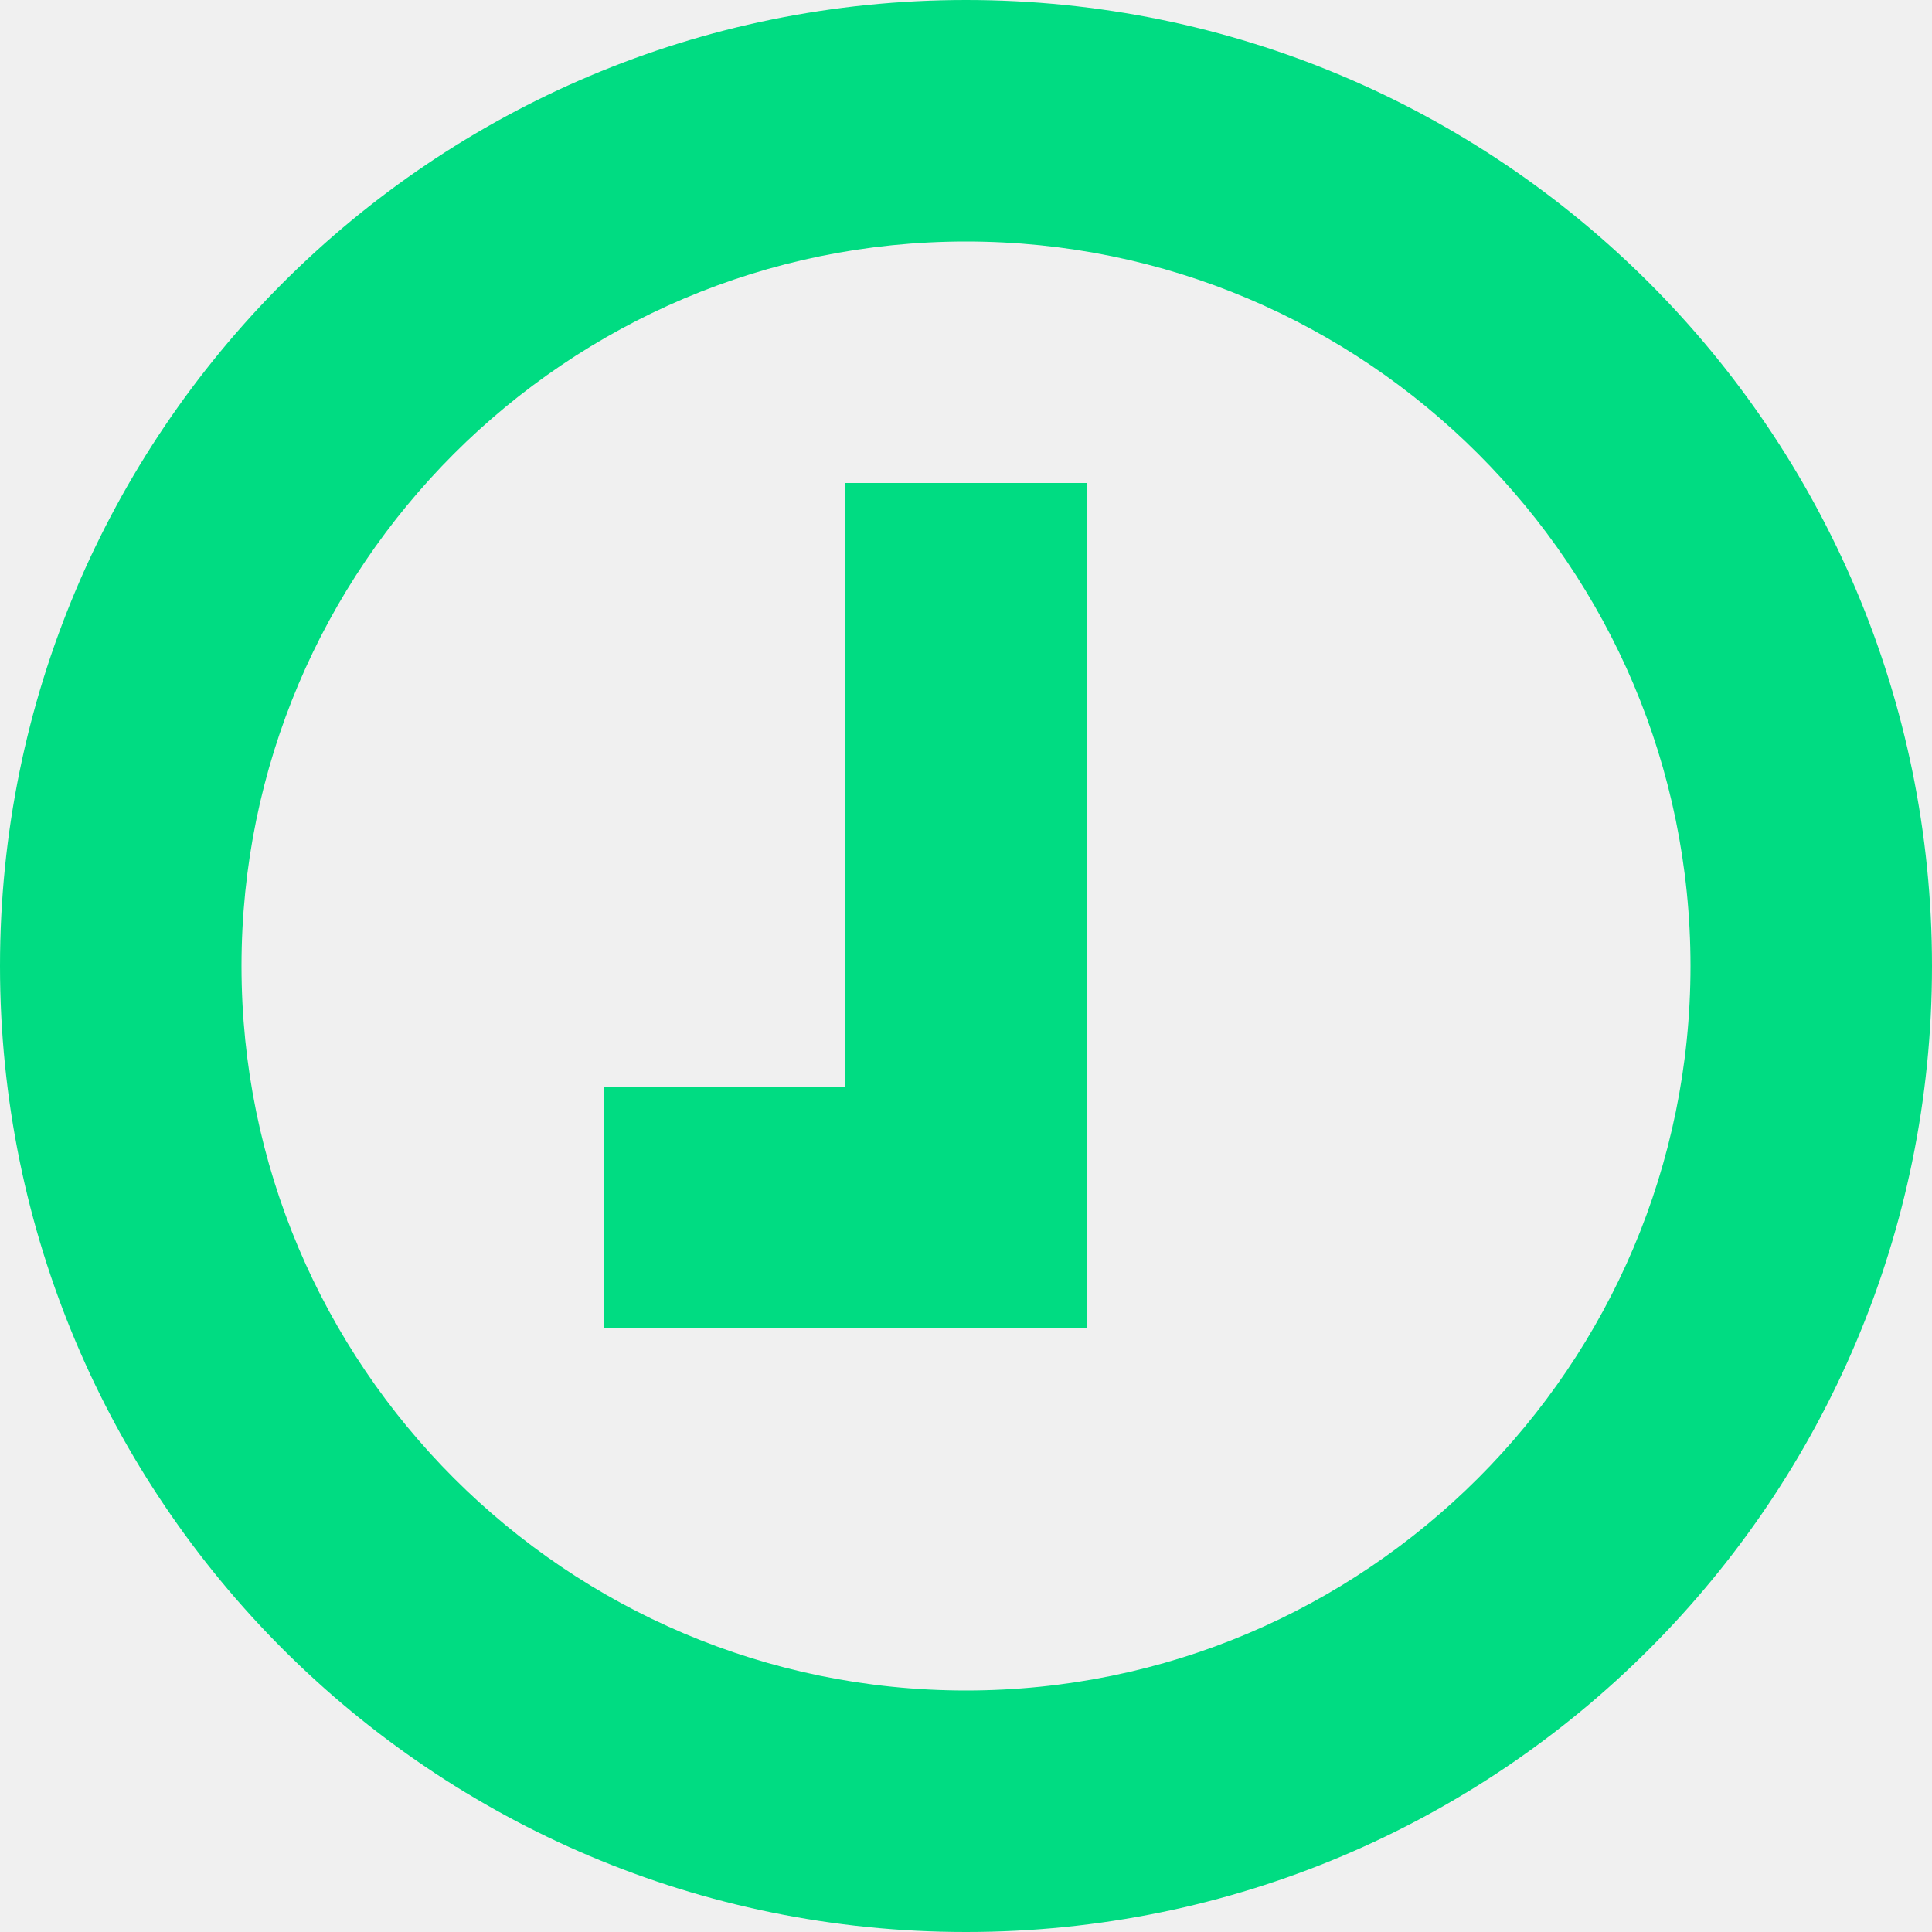
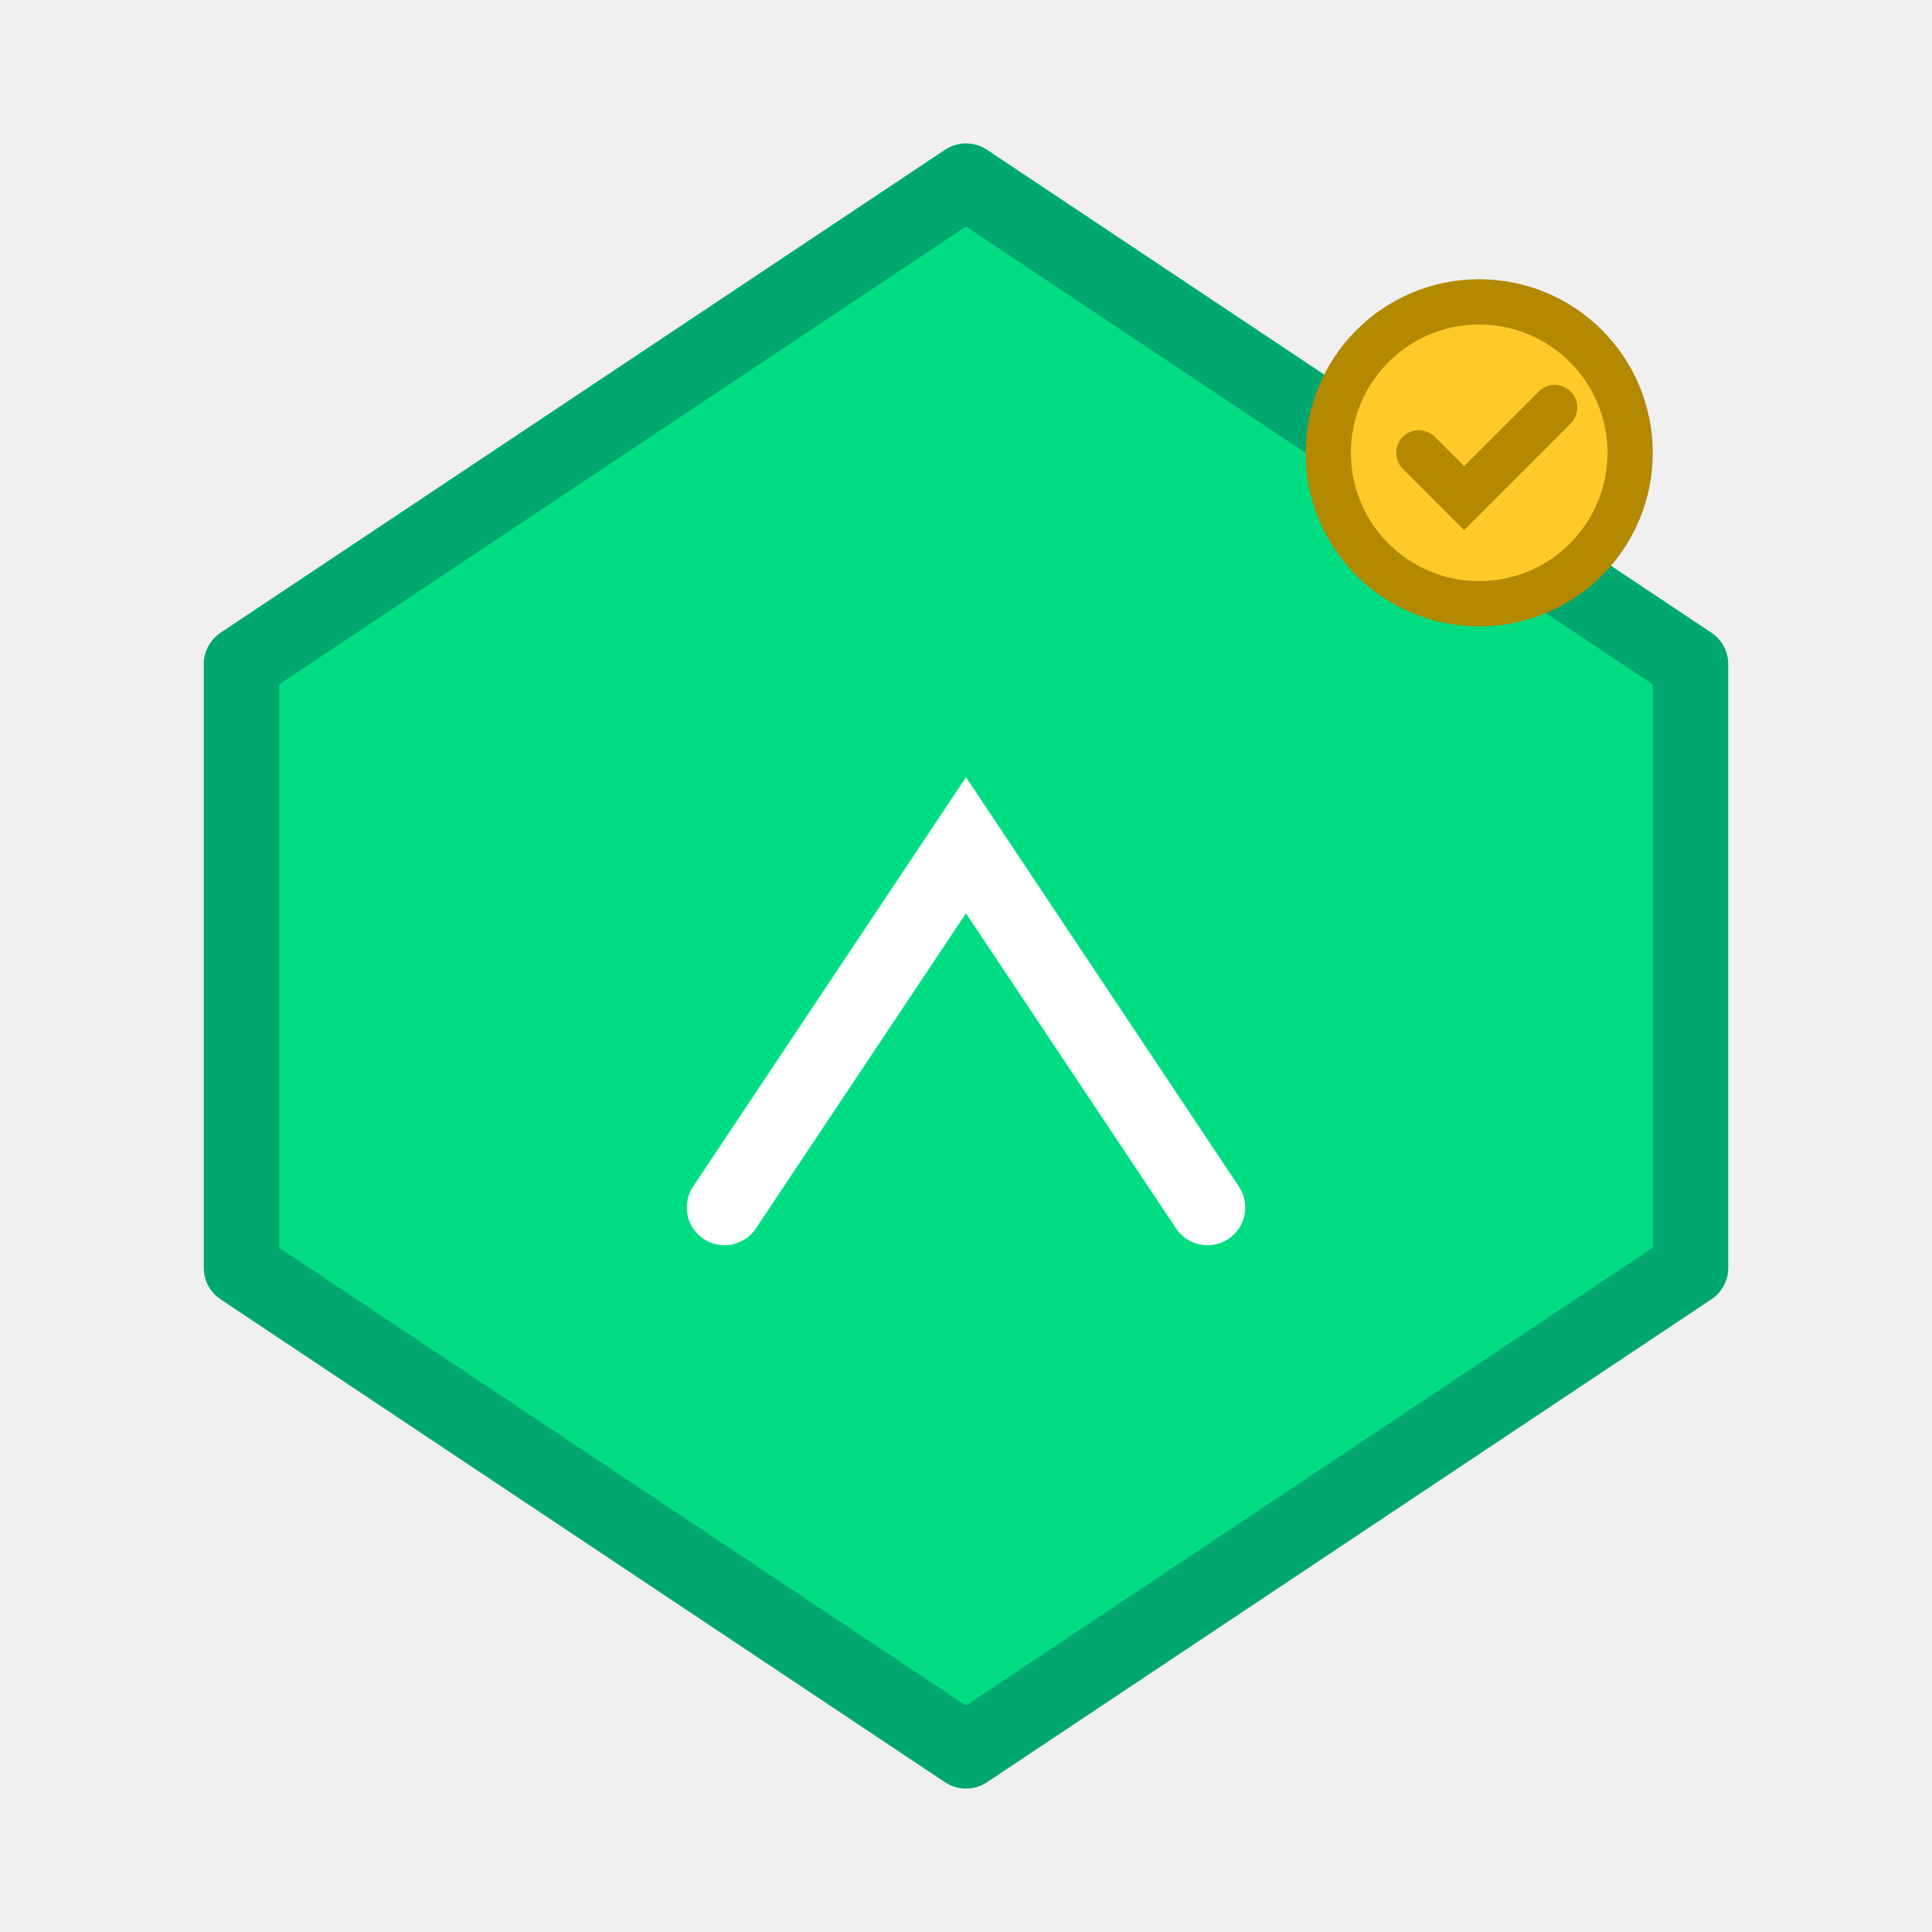
- <svg xmlns="http://www.w3.org/2000/svg" width="16" height="16" viewBox="0 0 16 16">
-   <path fill="#00DC82" d="M8 0C3.58 0 0 3.58 0 8s3.58 8 8 8 8-3.58 8-8-3.58-8-8-8zm0 2c3.31 0 6 2.69 6 6s-2.69 6-6 6-6-2.69-6-6 2.69-6 6-6zm1 2H7v5H5v2h4V4z" />
+ <svg xmlns="http://www.w3.org/2000/svg" width="256" height="256" viewBox="0 0 256 256" fill="none">
+   <polygon points="128,24 32,88 32,168 128,232 224,168 224,88" fill="#00DC82" stroke="#00A76F" stroke-width="10" stroke-linejoin="round" />
+   <path d="M96,160 L128,112 L160,160" stroke="#fff" stroke-width="10" stroke-linecap="round" />
+   <circle cx="196" cy="60" r="20" fill="#FFCA28" stroke="#B28900" stroke-width="6" />
+   <path d="M188,60l6,6l12,-12" stroke="#B28900" stroke-width="6" stroke-linecap="round" />
</svg>
